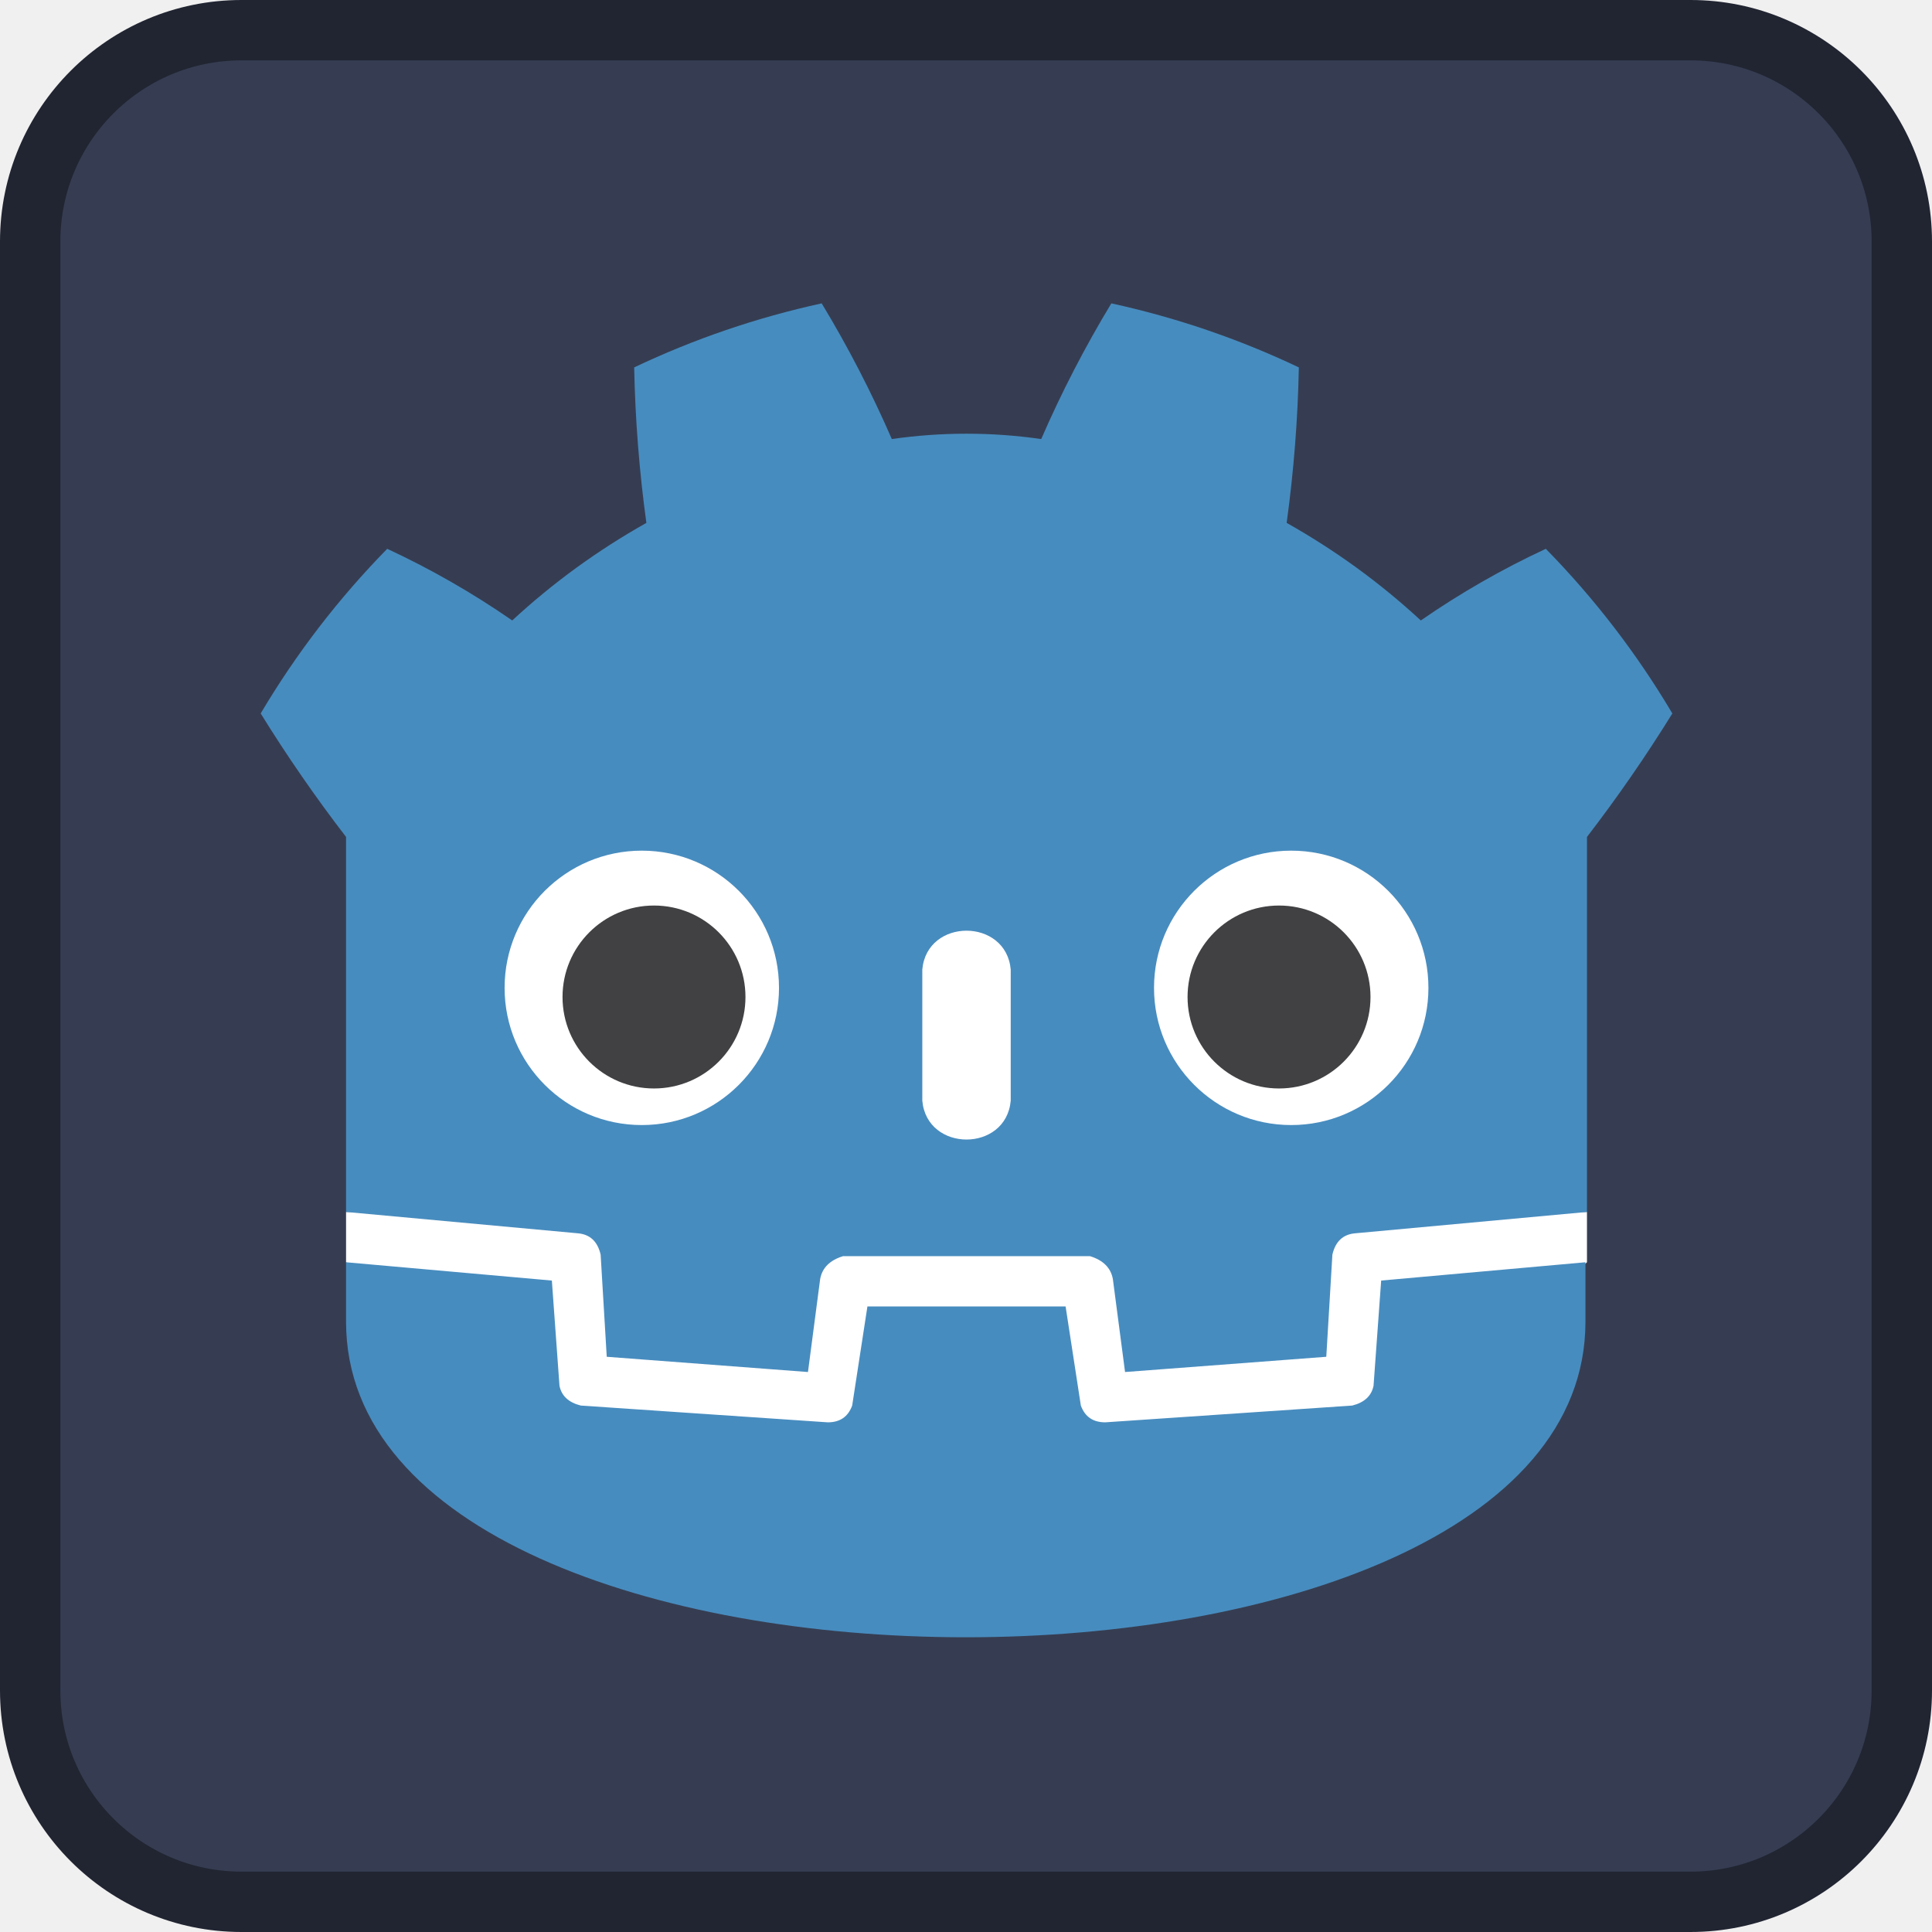
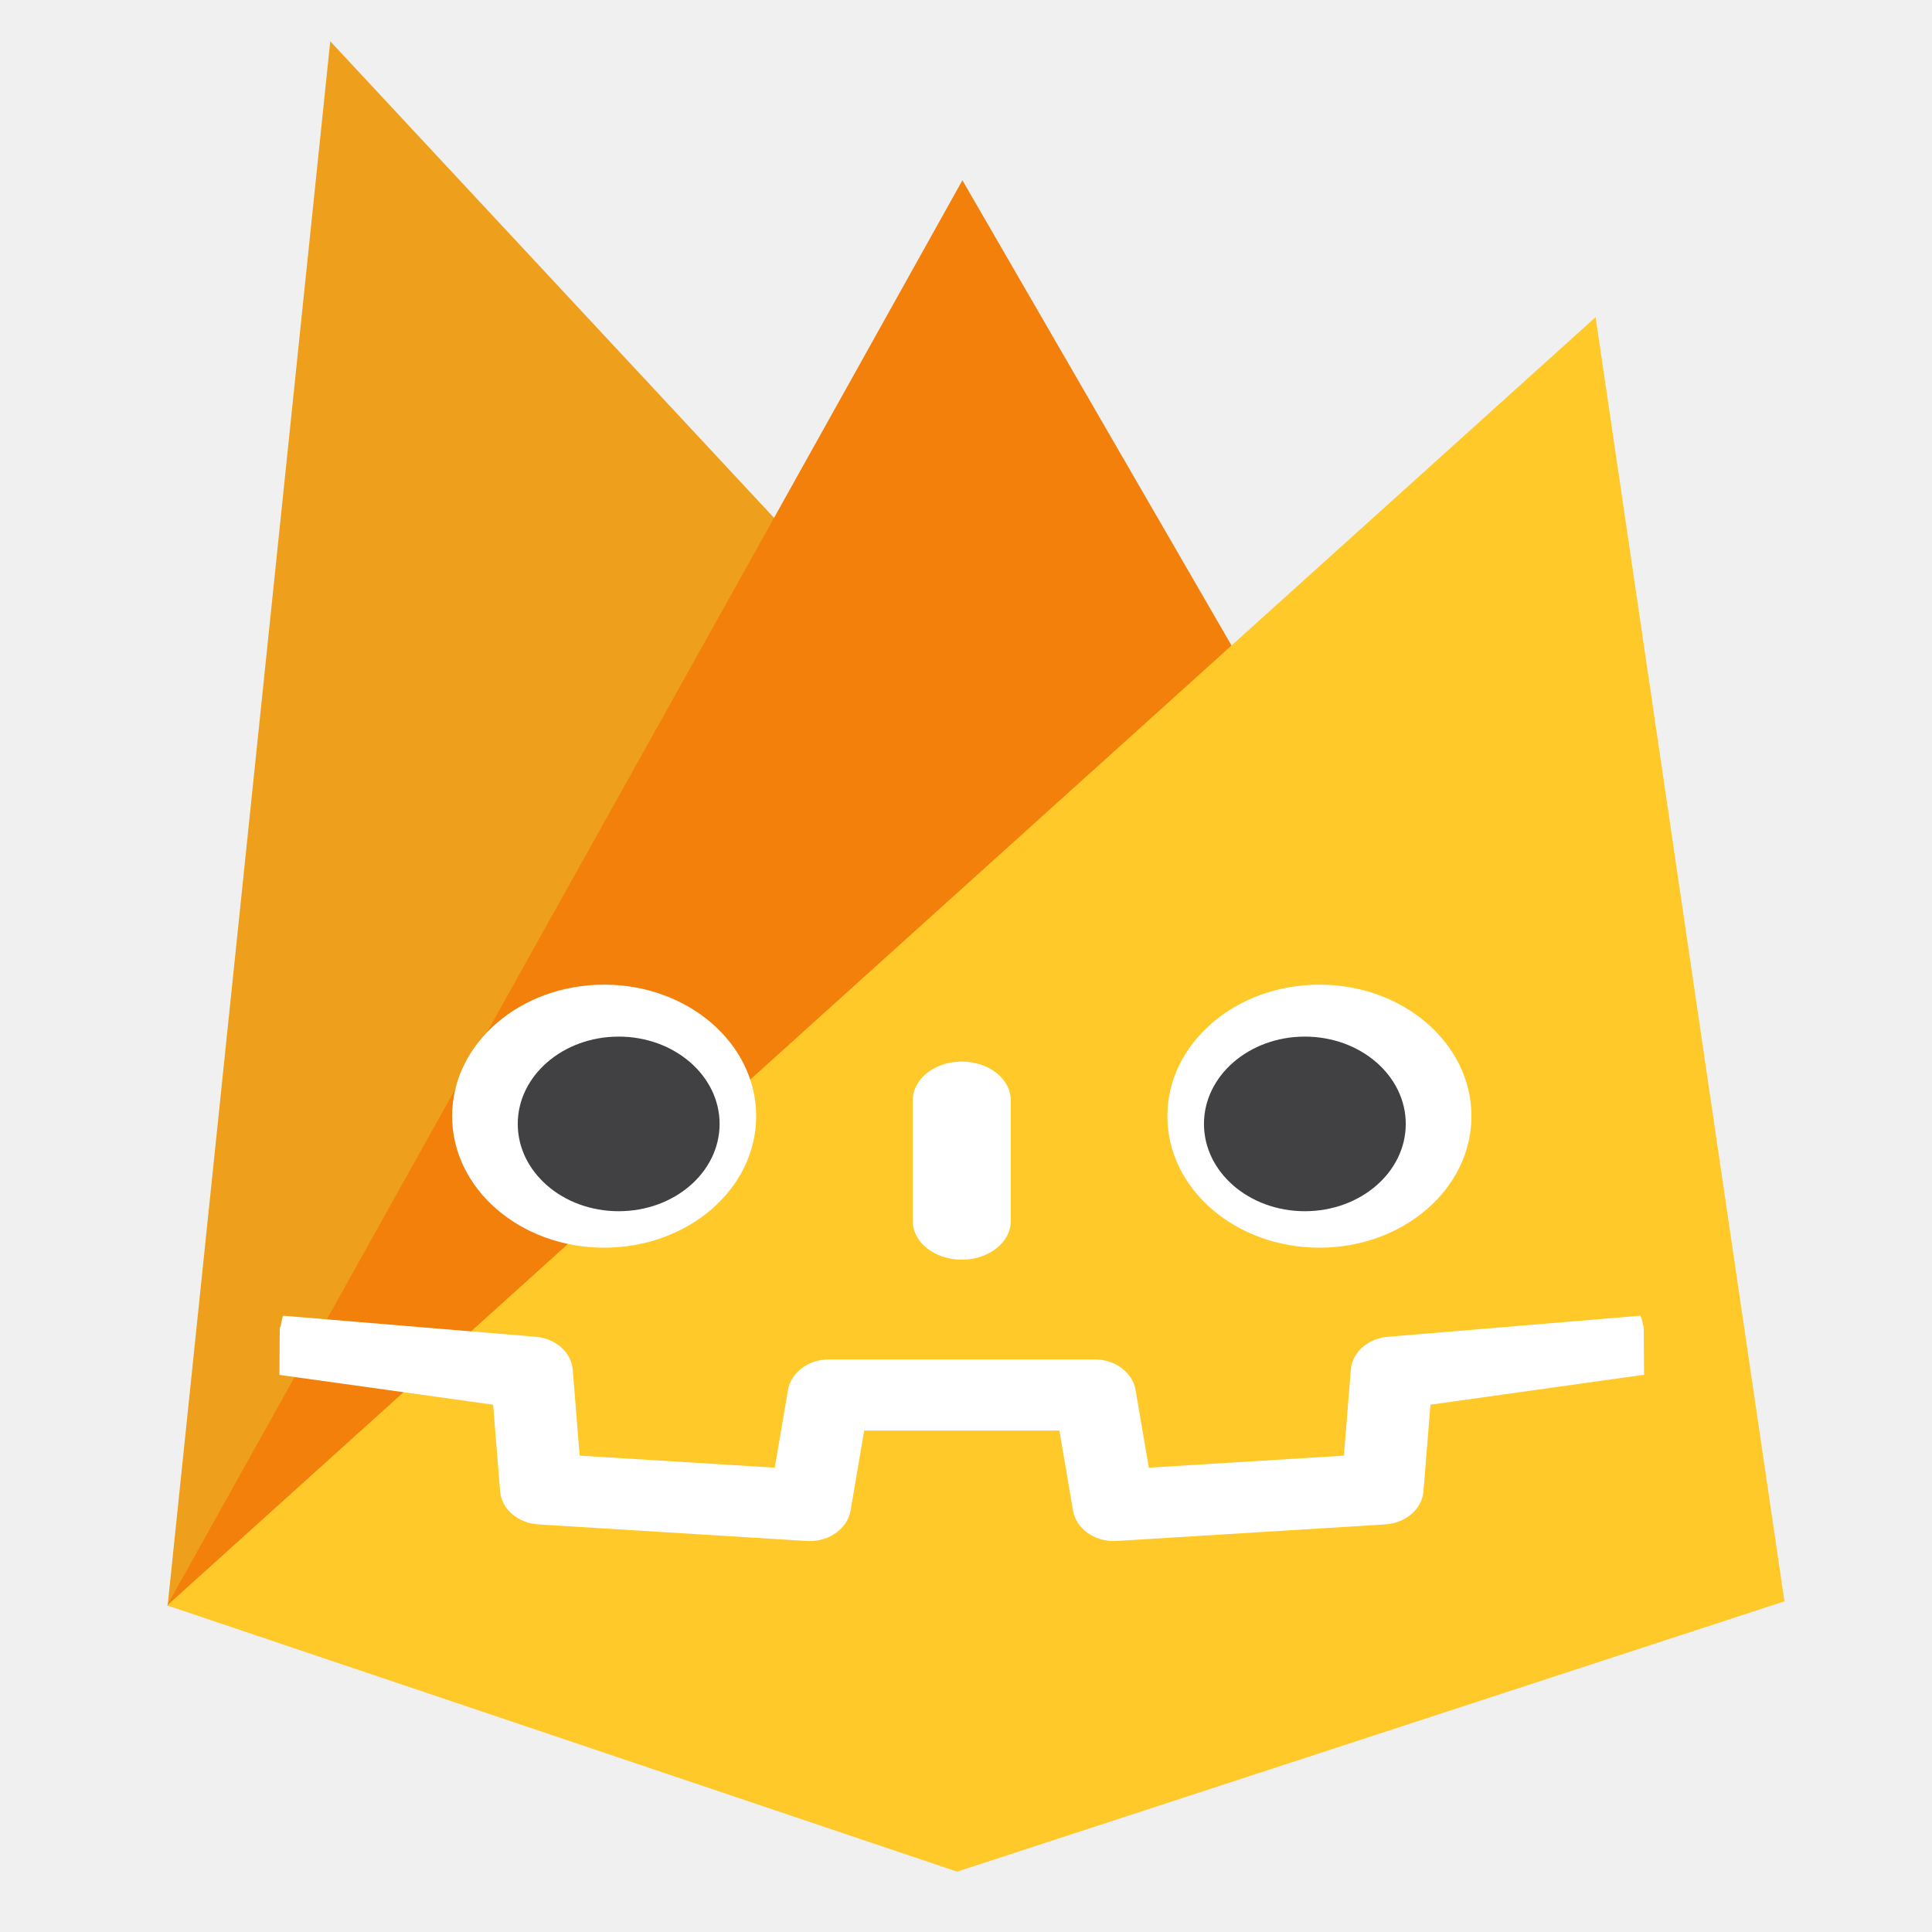
- <svg xmlns="http://www.w3.org/2000/svg" height="128" width="128">
-   <rect x="2" y="2" width="124" height="124" rx="14" fill="#363d52" stroke="#212532" stroke-width="4" />
-   <g transform="scale(.101) translate(122 122)">
-     <g fill="#fff">
-       <path d="M105 673v33q407 354 814 0v-33z" />
-       <path fill="#478cbf" d="m105 673 152 14q12 1 15 14l4 67 132 10 8-61q2-11 15-15h162q13 4 15 15l8 61 132-10 4-67q3-13 15-14l152-14V427q30-39 56-81-35-59-83-108-43 20-82 47-40-37-88-64 7-51 8-102-59-28-123-42-26 43-46 89-49-7-98 0-20-46-46-89-64 14-123 42 1 51 8 102-48 27-88 64-39-27-82-47-48 49-83 108 26 42 56 81zm0 33v39c0 276 813 276 813 0v-39l-134 12-5 69q-2 10-14 13l-162 11q-12 0-16-11l-10-65H447l-10 65q-4 11-16 11l-162-11q-12-3-14-13l-5-69z" />
-       <path d="M483 600c3 34 55 34 58 0v-86c-3-34-55-34-58 0z" />
-       <circle cx="725" cy="526" r="90" />
-       <circle cx="299" cy="526" r="90" />
-     </g>
-     <g fill="#414042">
-       <circle cx="307" cy="532" r="60" />
-       <circle cx="717" cy="532" r="60" />
+ <svg xmlns="http://www.w3.org/2000/svg" width="512" height="512" viewBox="0 0 512 512" version="1.1" id="svg1" xml:space="preserve">
+   <defs id="defs1" />
+   <g id="layer1">
+     <path style="fill:#eea01c;fill-opacity:1" d="M 87.52,10.939 44.426,425.488 472.54,424.41 Z" id="path1" />
+     <path style="fill:#f4800c;fill-opacity:1" d="M 255.047,47.776 44.293,425.456 472.897,424.365 Z" id="path2" />
+     <path style="fill:#ffc929;fill-opacity:1" d="M 422.853,84.046 44.293,425.456 253.644,496.005 472.897,424.365 Z" id="path3" />
+     <g id="g3" transform="translate(-62.72018,-136.1651)">
+       <path d="m 498.313,488.008 c 0,0 -0.6,-3.187 -0.951,-3.158 l -66.833,5.579 c -5.318,0.444 -9.448,4.114 -9.821,8.725 l -1.836,22.77 -51.705,3.192 -3.517,-20.636 c -0.783,-4.59 -5.416,-8.05 -10.778,-8.05 h -70.539 c -5.36,0 -9.993,3.46 -10.776,8.05 l -3.519,20.636 -51.705,-3.192 -1.836,-22.77 c -0.373,-4.612 -4.503,-8.282 -9.821,-8.726 l -66.867,-5.578 c -0.345,-0.029 -0.598,3.161 -0.944,3.161 l -0.09,12.514 56.63,7.902 1.855,22.973 c 0.375,4.651 4.712,8.411 10.091,8.745 l 71.209,4.395 c 0.27,0.016 0.536,0.025 0.802,0.025 5.351,0 9.976,-3.462 10.76,-8.052 l 3.619,-21.234 h 51.729 l 3.619,21.234 c 0.781,4.588 5.412,8.05 10.771,8.05 0.262,0 0.525,-0.008 0.781,-0.024 l 71.219,-4.395 c 5.377,-0.334 9.716,-4.095 10.091,-8.745 l 1.853,-22.973 56.606,-7.937 z" fill="#ffffff" id="path1-3" style="stroke-width:1.718" />
+       <path d="m 263.116,431.952 c 0,19.262 -18.037,34.865 -40.292,34.865 -22.243,0 -40.286,-15.603 -40.286,-34.865 0,-19.249 18.043,-34.844 40.286,-34.844 22.254,0 40.292,15.595 40.292,34.844" fill="#ffffff" id="path4" style="stroke-width:1.718" />
+       <path d="m 253.421,434.019 c 0,12.776 -11.968,23.131 -26.745,23.131 -14.77,0 -26.745,-10.355 -26.745,-23.131 0,-12.776 11.975,-23.141 26.745,-23.141 14.777,0 26.745,10.364 26.745,23.141" fill="#414042" id="path5" style="stroke-width:1.718" />
+       <path d="m 317.598,469.989 c -7.163,0 -12.969,-4.568 -12.969,-10.198 v -32.094 c 0,-5.626 5.806,-10.198 12.969,-10.198 7.163,0 12.982,4.573 12.982,10.198 v 32.094 c 0,5.631 -5.819,10.198 -12.982,10.198" fill="#ffffff" id="path6" style="stroke-width:1.718" />
+       <path d="m 372.088,431.952 c 0,19.262 18.037,34.865 40.296,34.865 22.241,0 40.283,-15.603 40.283,-34.865 0,-19.249 -18.041,-34.844 -40.283,-34.844 -22.258,0 -40.296,15.595 -40.296,34.844" fill="#ffffff" id="path7" style="stroke-width:1.718" />
+       <path d="m 381.785,434.019 c 0,12.776 11.964,23.131 26.73,23.131 14.781,0 26.745,-10.355 26.745,-23.131 0,-12.776 -11.964,-23.141 -26.745,-23.141 -14.766,0 -26.73,10.364 -26.73,23.141" fill="#414042" id="path8" style="stroke-width:1.718" />
    </g>
  </g>
</svg>
